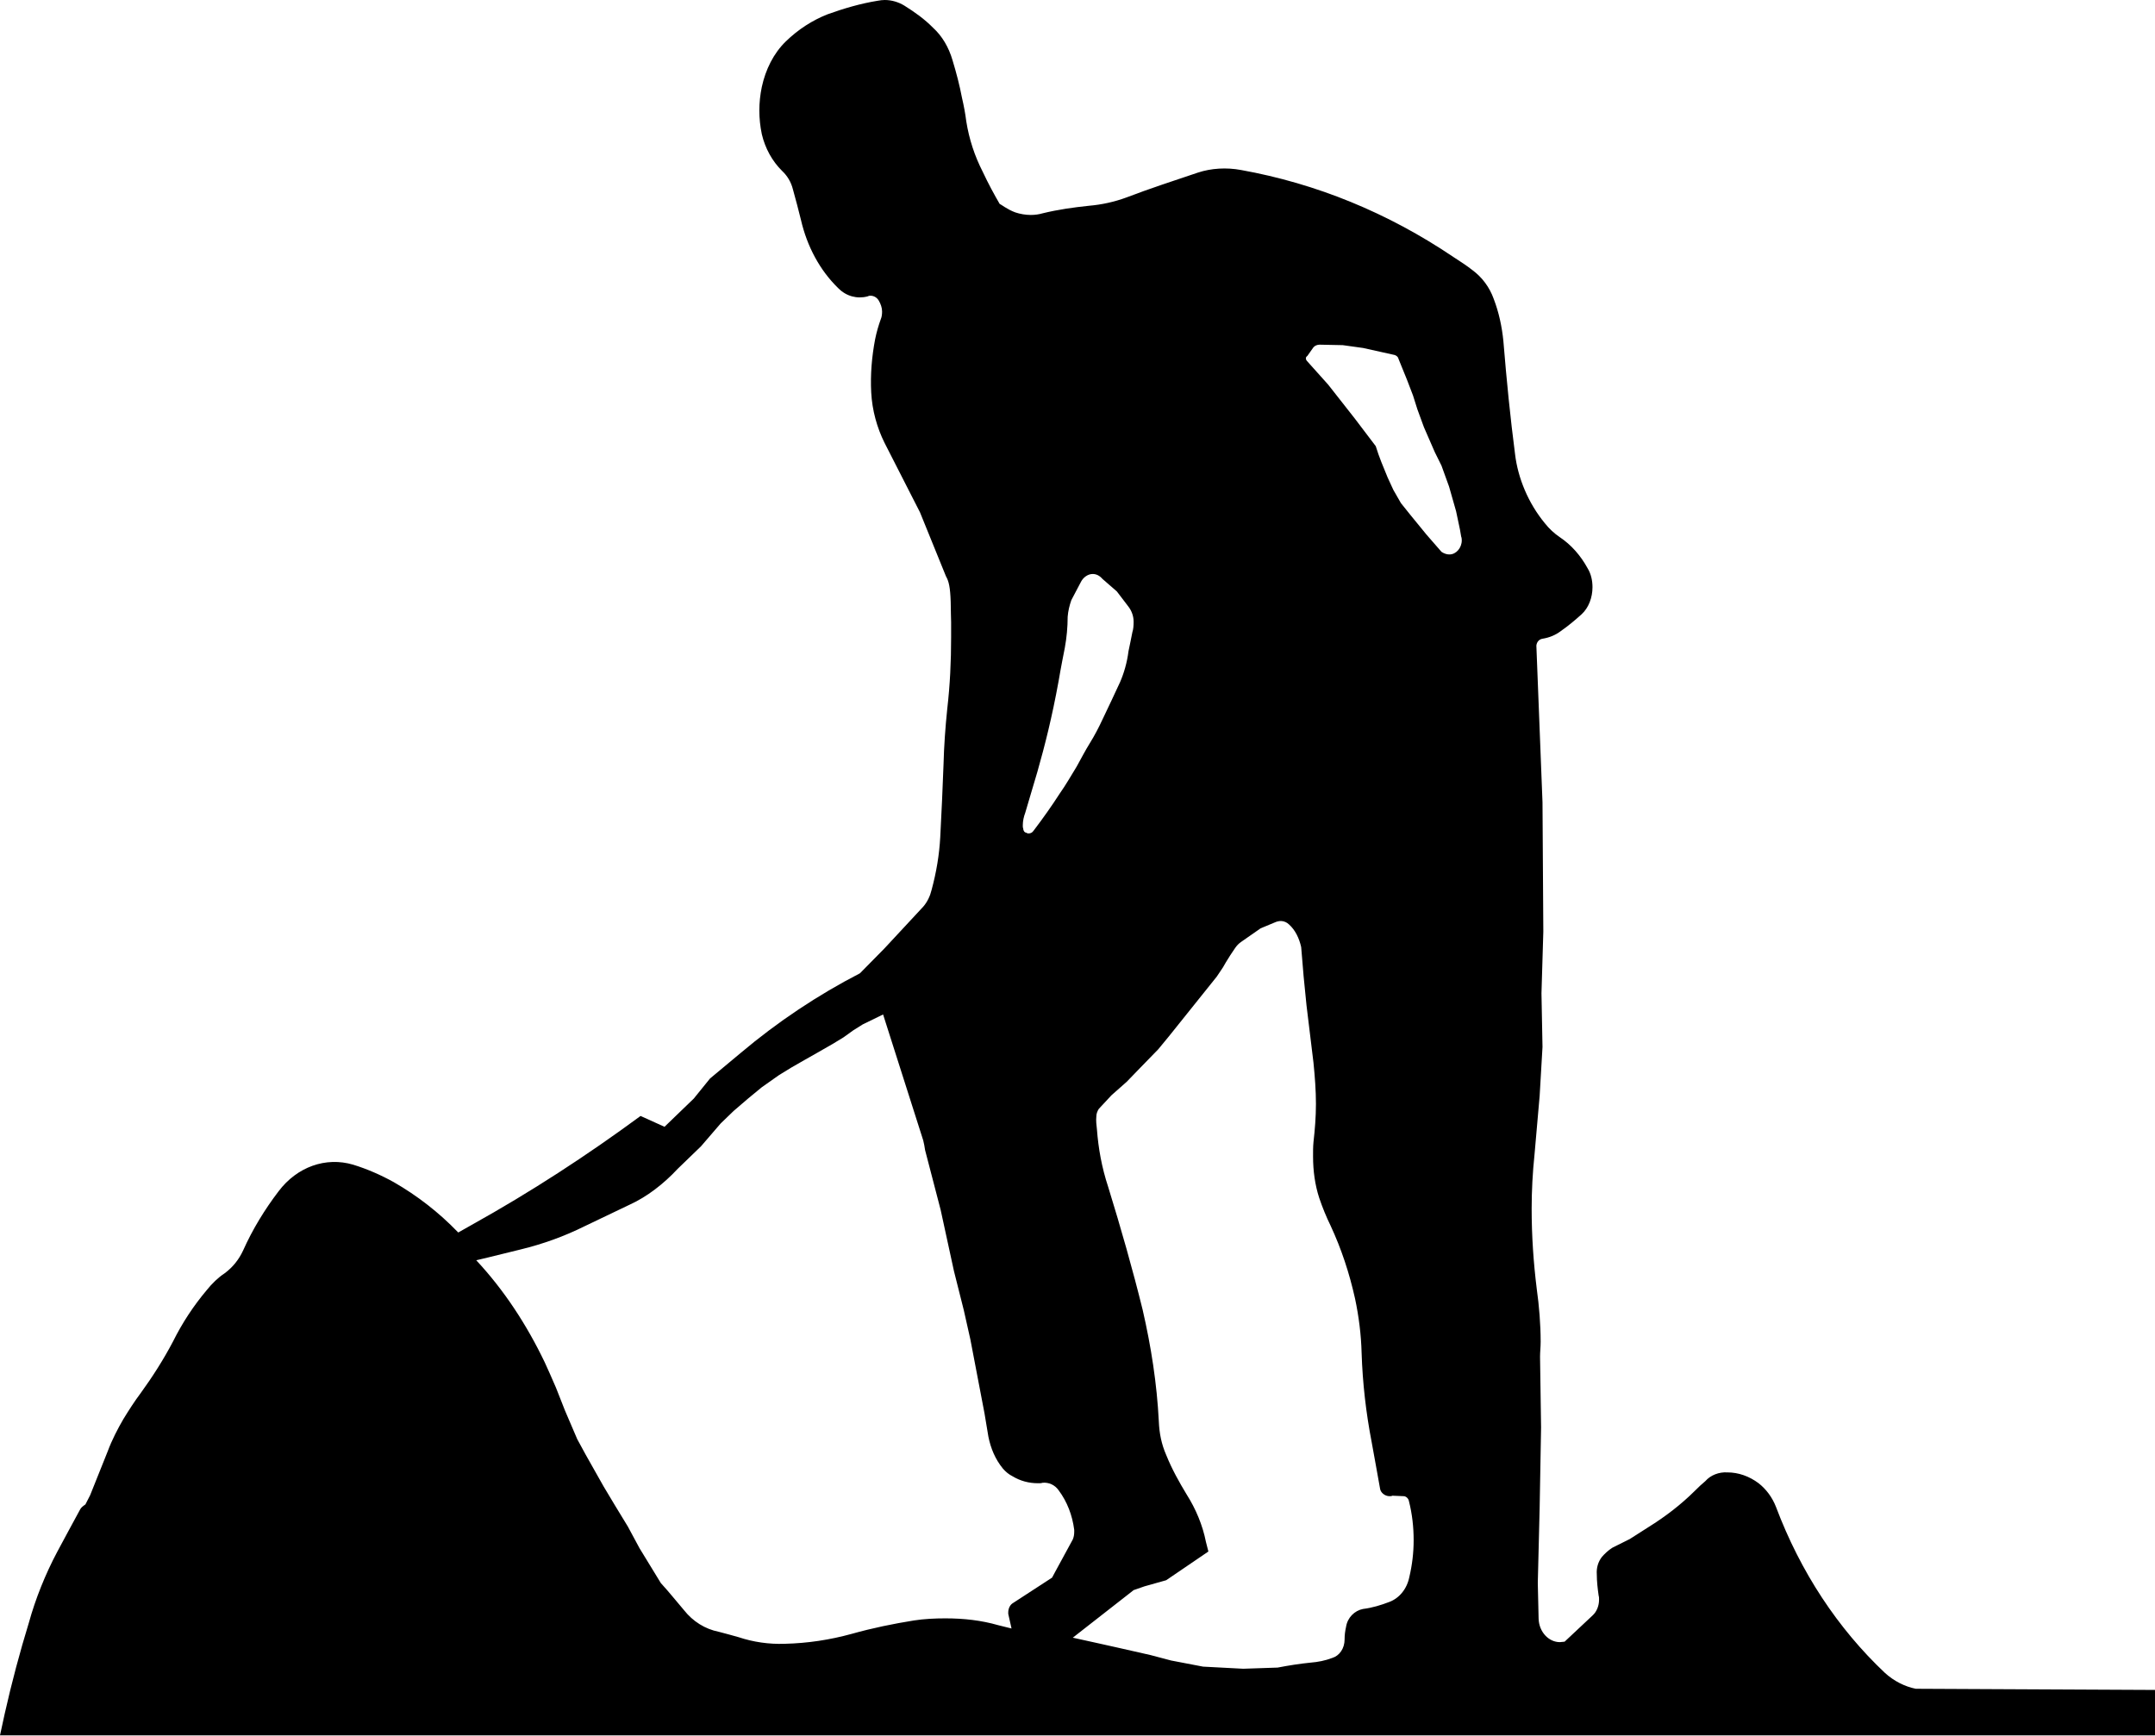
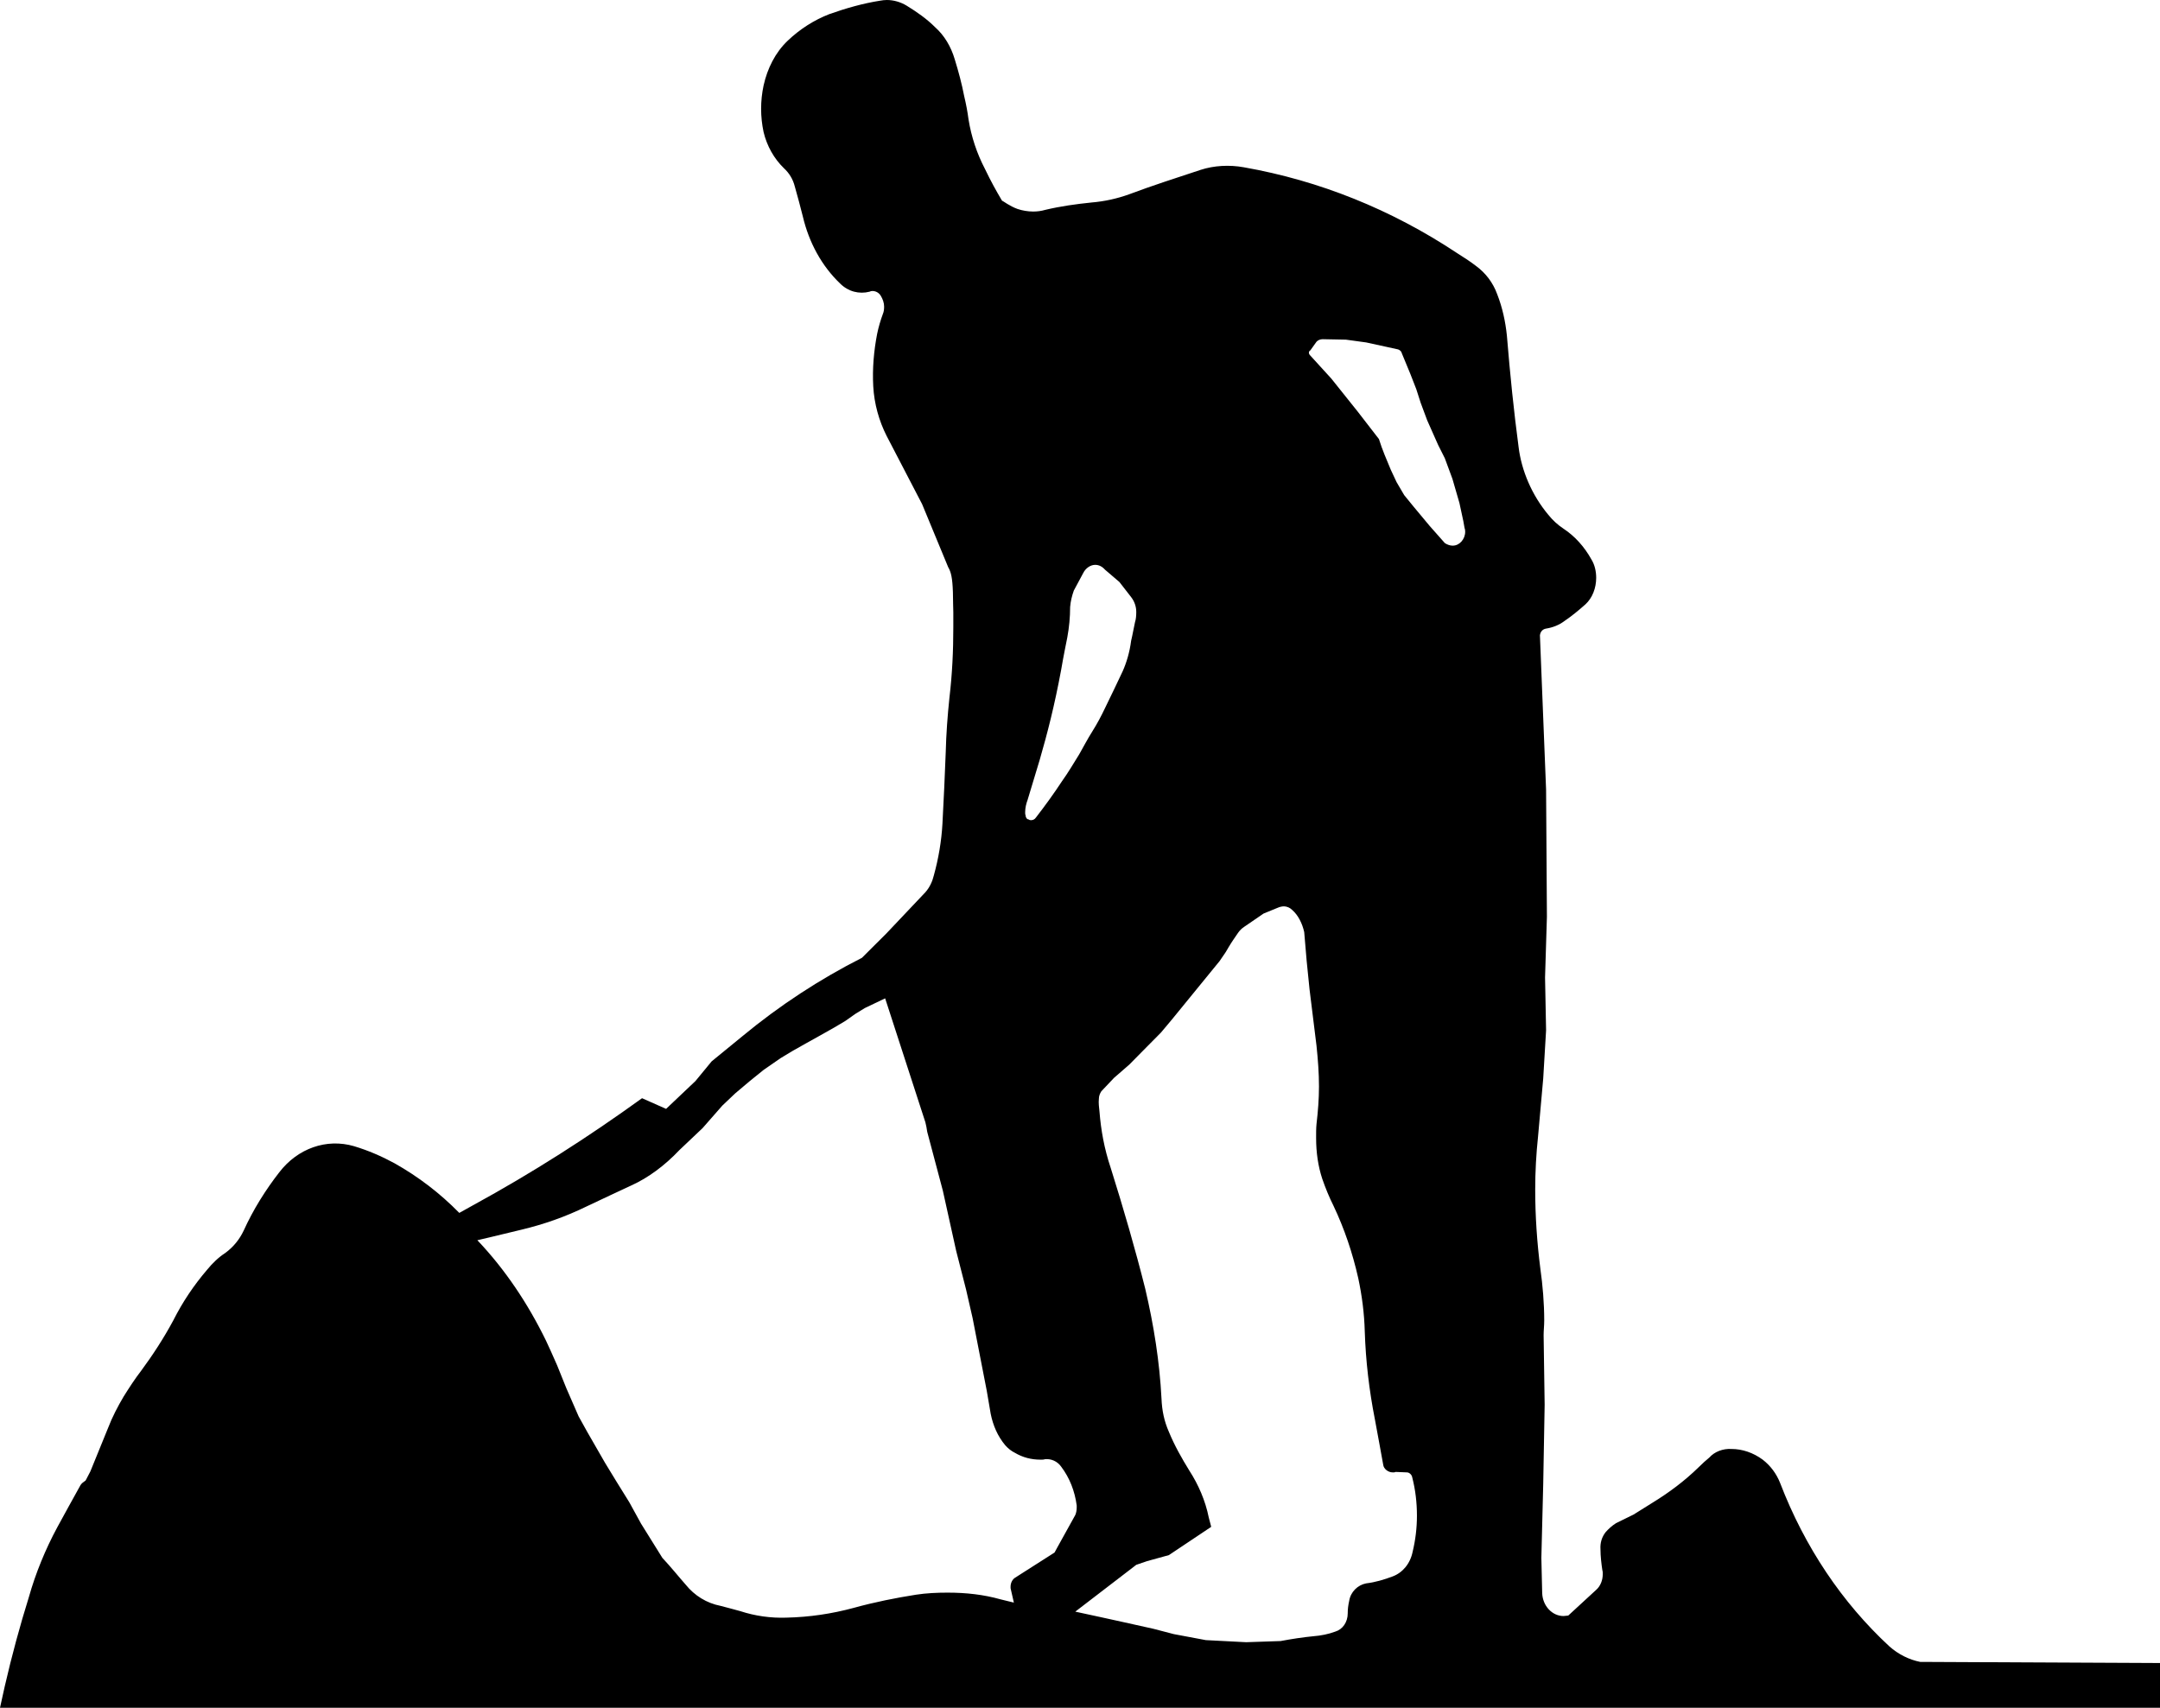
- <svg xmlns="http://www.w3.org/2000/svg" width="113" height="91" viewBox="0 0 113 91" fill="none">
-   <path d="M46.392 0C46.273 0 46.155 0.016 46.038 0.037C45.147 0.179 44.251 0.44 43.385 0.753C42.593 1.066 41.848 1.547 41.204 2.173C40.561 2.799 40.145 3.645 39.947 4.556C39.774 5.38 39.774 6.212 39.947 7.037C40.121 7.777 40.491 8.451 41.011 8.963C41.283 9.219 41.481 9.54 41.58 9.938C41.729 10.479 41.875 11.019 41.999 11.531C42.321 12.925 42.989 14.173 43.954 15.111C44.375 15.538 44.946 15.686 45.49 15.543C45.539 15.515 45.591 15.506 45.64 15.506C45.814 15.506 45.982 15.595 46.081 15.765C46.18 15.936 46.253 16.134 46.253 16.333C46.253 16.476 46.238 16.615 46.188 16.729C46.065 17.07 45.962 17.421 45.888 17.79C45.714 18.701 45.634 19.642 45.683 20.58C45.733 21.519 45.986 22.426 46.382 23.222L48.24 26.864L49.604 30.222C49.752 30.478 49.826 30.788 49.851 31.556C49.851 32.011 49.873 32.431 49.873 32.63V33.407C49.873 34.687 49.817 35.905 49.669 37.185C49.569 38.152 49.5 39.119 49.475 40.087C49.426 41.338 49.377 42.565 49.303 43.901C49.254 44.812 49.1 45.744 48.852 46.654C48.778 46.967 48.635 47.287 48.412 47.543L46.382 49.728L45.093 51.037C42.89 52.175 40.785 53.572 38.83 55.222L37.23 56.556L36.381 57.605L34.845 59.087L33.589 58.519C30.767 60.595 27.845 62.5 24.727 64.235L24.029 64.63C23.014 63.577 21.883 62.699 20.645 61.988C19.977 61.618 19.261 61.302 18.518 61.074C17.083 60.648 15.573 61.189 14.608 62.469C13.891 63.408 13.245 64.459 12.75 65.568C12.527 66.052 12.204 66.453 11.783 66.766C11.437 66.993 11.11 67.313 10.838 67.654C10.145 68.479 9.561 69.362 9.066 70.358C8.571 71.297 7.998 72.196 7.379 73.049C7.058 73.476 6.763 73.936 6.466 74.42C6.169 74.932 5.873 75.501 5.65 76.099L4.726 78.407L4.479 78.889C4.355 78.974 4.26 79.05 4.211 79.136C3.815 79.875 3.418 80.586 2.997 81.383C2.378 82.549 1.861 83.835 1.515 85.087C1.044 86.623 0.618 88.215 0.247 89.864L0 91H113V88.617L100.454 88.556C99.885 88.442 99.313 88.155 98.843 87.728C96.368 85.396 94.415 82.438 93.128 79.025C92.93 78.513 92.611 78.091 92.215 77.778C91.72 77.408 91.152 77.21 90.582 77.21C90.137 77.181 89.695 77.354 89.422 77.667C89.249 77.809 89.073 77.974 88.875 78.173C88.132 78.912 87.313 79.534 86.447 80.074L85.459 80.704L84.546 81.16C84.323 81.303 84.147 81.471 83.998 81.642C83.8 81.898 83.705 82.214 83.73 82.555C83.73 82.925 83.777 83.325 83.826 83.667C83.851 83.752 83.848 83.803 83.848 83.889C83.848 84.202 83.727 84.517 83.504 84.716L82.043 86.086L81.796 86.111C81.202 86.111 80.704 85.572 80.679 84.889L80.636 83.012L80.733 79.087L80.808 74.852L80.754 71.148C80.754 70.892 80.786 70.642 80.786 70.358C80.786 69.448 80.706 68.474 80.582 67.593C80.409 66.199 80.314 64.805 80.314 63.383C80.314 62.444 80.365 61.482 80.464 60.543L80.733 57.469L80.883 54.901L80.829 52.087L80.926 48.852L80.883 42.074L80.561 33.852C80.585 33.653 80.71 33.522 80.883 33.494C81.23 33.437 81.553 33.314 81.85 33.087C82.221 32.831 82.588 32.523 82.935 32.21C83.306 31.869 83.504 31.331 83.504 30.79C83.504 30.449 83.43 30.099 83.257 29.815C82.886 29.132 82.39 28.571 81.796 28.173C81.499 27.974 81.224 27.717 81.001 27.432C80.135 26.38 79.592 25.067 79.444 23.815C79.196 21.909 79.005 20.01 78.831 17.877C78.757 17.137 78.599 16.39 78.327 15.679C78.104 15.053 77.715 14.543 77.22 14.173C76.898 13.917 76.546 13.697 76.2 13.469C72.785 11.165 69.031 9.625 65.072 8.914C64.305 8.772 63.509 8.822 62.816 9.05C61.554 9.476 60.319 9.875 59.056 10.358C58.438 10.586 57.77 10.733 57.102 10.79C56.285 10.876 55.491 10.986 54.674 11.185C54.476 11.242 54.274 11.272 54.051 11.272C53.779 11.272 53.482 11.221 53.235 11.136C52.823 10.987 52.467 10.702 52.418 10.692C52.123 10.182 51.847 9.679 51.527 9C51.106 8.175 50.816 7.297 50.667 6.358C50.618 5.96 50.541 5.55 50.442 5.124C50.318 4.469 50.146 3.815 49.948 3.161C49.75 2.478 49.398 1.884 48.927 1.457C48.482 1.002 47.968 0.638 47.423 0.296C47.108 0.104 46.75 0 46.392 0L46.392 0ZM69.196 18.074L70.41 18.099L71.473 18.247L73.138 18.617C73.212 18.646 73.307 18.701 73.331 18.815L73.782 19.926L74.094 20.741L74.32 21.457L74.663 22.395L75.233 23.704L75.587 24.42L75.984 25.518L76.35 26.802L76.554 27.765L76.618 28.136C76.643 28.193 76.65 28.276 76.65 28.333C76.65 28.732 76.353 29.074 76.006 29.074H75.984C75.861 29.074 75.711 29.023 75.587 28.938L74.792 28.025L73.954 27L73.46 26.383L73.063 25.691L72.762 25.037C72.539 24.497 72.312 23.964 72.139 23.395L71.033 21.938L69.647 20.173L68.53 18.926C68.456 18.841 68.452 18.724 68.551 18.667L68.874 18.21C68.948 18.125 69.072 18.074 69.196 18.074L69.196 18.074ZM57.294 30.099C57.492 30.099 57.661 30.187 57.81 30.358L58.562 31.012L59.174 31.815C59.347 32.042 59.443 32.32 59.443 32.605C59.443 32.804 59.428 33.006 59.378 33.148C59.304 33.489 59.248 33.835 59.174 34.148C59.1 34.745 58.932 35.31 58.734 35.765C58.437 36.419 58.132 37.046 57.81 37.728C57.612 38.155 57.392 38.577 57.144 38.975C56.897 39.373 56.679 39.799 56.457 40.197C56.16 40.681 55.887 41.162 55.565 41.617C55.144 42.271 54.696 42.901 54.201 43.555C54.127 43.669 54.031 43.704 53.932 43.704C53.883 43.704 53.85 43.695 53.825 43.666C53.726 43.666 53.653 43.558 53.653 43.444C53.628 43.387 53.632 43.328 53.632 43.272C53.632 43.044 53.686 42.816 53.761 42.617L54.104 41.457L54.394 40.481C54.79 39.088 55.165 37.609 55.511 35.704C55.635 34.964 55.784 34.231 55.834 33.975C55.933 33.435 55.984 32.886 55.984 32.346C56.009 32.033 56.078 31.754 56.177 31.469L56.671 30.531C56.795 30.275 57.047 30.099 57.294 30.099L57.294 30.099ZM67.187 48.296C67.337 48.305 67.484 48.369 67.596 48.481C67.917 48.766 68.13 49.211 68.229 49.666L68.358 51.21L68.508 52.716L68.874 55.728C68.948 56.468 69.003 57.178 69.003 57.889C69.003 58.572 68.948 59.235 68.874 59.889C68.849 60.145 68.852 60.398 68.852 60.654C68.852 61.394 68.952 62.132 69.174 62.815C69.348 63.327 69.543 63.804 69.765 64.259C70.335 65.482 70.757 66.762 71.054 68.099C71.252 69.037 71.373 69.984 71.398 70.951C71.448 72.515 71.627 74.081 71.924 75.617C72.097 76.528 72.216 77.265 72.365 78.062C72.389 78.261 72.611 78.457 72.859 78.457C72.908 78.457 72.96 78.461 73.009 78.432L73.6 78.457C73.724 78.457 73.855 78.574 73.879 78.716C74.052 79.399 74.126 80.083 74.126 80.766C74.126 81.42 74.049 82.066 73.901 82.692C73.777 83.317 73.379 83.801 72.859 84C72.413 84.171 71.943 84.314 71.473 84.371C71.028 84.456 70.656 84.825 70.582 85.309C70.532 85.536 70.506 85.739 70.506 85.938V85.963C70.506 86.447 70.233 86.825 69.862 86.938C69.491 87.081 69.095 87.157 68.723 87.185C68.154 87.242 67.588 87.331 66.994 87.445L65.189 87.506L63.084 87.395L61.408 87.074L60.334 86.79L58.702 86.42L57.595 86.173L56.253 85.877L59.303 83.494L59.443 83.383L60.012 83.185L61.151 82.864L63.363 81.358L63.234 80.852C63.061 79.97 62.695 79.11 62.225 78.37C61.829 77.716 61.448 77.036 61.151 76.296C60.903 75.728 60.789 75.157 60.764 74.531C60.665 72.568 60.361 70.613 59.915 68.679C59.396 66.574 58.779 64.409 58.111 62.247C57.764 61.195 57.594 60.202 57.52 59.235C57.495 59.007 57.463 58.771 57.488 58.544C57.488 58.401 57.543 58.262 57.617 58.148L58.283 57.432L59.078 56.729L59.819 55.963L60.732 55.025L61.301 54.334L63.804 51.21L64.126 50.729L64.276 50.469C64.425 50.214 64.597 49.96 64.771 49.704C64.87 49.562 64.969 49.468 65.093 49.383L66.103 48.679L66.844 48.371C66.906 48.342 66.971 48.319 67.037 48.309C67.086 48.301 67.137 48.294 67.187 48.297L67.187 48.296ZM46.306 53.197L48.411 59.802L48.465 60.049L48.508 60.309L49.324 63.444L50.022 66.654L50.538 68.704L50.882 70.235L51.623 74.111L51.827 75.333C51.951 75.959 52.194 76.529 52.59 77.012C52.738 77.183 52.91 77.322 53.084 77.407C53.504 77.663 53.956 77.778 54.426 77.778C54.501 77.778 54.599 77.782 54.673 77.753C54.995 77.725 55.313 77.864 55.511 78.148C55.957 78.746 56.229 79.454 56.328 80.222V80.333C56.328 80.475 56.302 80.615 56.252 80.728L55.339 82.407L55.167 82.728L53.116 84.062C52.968 84.147 52.869 84.344 52.869 84.543C52.869 84.572 52.869 84.601 52.869 84.63L53.041 85.395L52.343 85.222C51.452 84.966 50.536 84.864 49.571 84.864C49.027 84.864 48.462 84.89 47.917 84.975C46.853 85.146 45.765 85.366 44.652 85.679C43.513 85.992 42.352 86.169 41.139 86.198C40.323 86.226 39.5 86.108 38.733 85.852C38.411 85.766 38.038 85.653 37.691 85.568C36.974 85.426 36.335 85.029 35.865 84.432C35.519 84.034 35.097 83.496 34.651 83.012L33.534 81.185L32.922 80.049L32.245 78.938L31.654 77.951L30.72 76.296L30.269 75.469L29.624 73.963L29.152 72.765L28.829 72.025L28.561 71.432C27.62 69.469 26.433 67.651 24.973 66.086L25.596 65.938L27.304 65.518C28.468 65.234 29.578 64.837 30.666 64.296C31.607 63.841 32.323 63.502 33.04 63.16C33.907 62.762 34.776 62.109 35.543 61.284L36.757 60.111L37.788 58.913L38.465 58.259L39.227 57.605L39.947 57.012L40.839 56.383L41.483 55.987L42.17 55.593L42.89 55.185L43.664 54.741L44.233 54.395L44.748 54.025L45.242 53.716L46.306 53.197L46.306 53.197Z" fill="black" />
+ <svg xmlns="http://www.w3.org/2000/svg" width="86" height="68" viewBox="0 0 86 68" fill="none">
+   <path d="M35.307 0C35.217 0 35.127 0.012 35.038 0.028C34.36 0.134 33.678 0.329 33.018 0.563C32.416 0.797 31.849 1.156 31.359 1.624C30.869 2.091 30.553 2.724 30.402 3.404C30.271 4.021 30.271 4.642 30.402 5.258C30.534 5.811 30.816 6.315 31.212 6.698C31.419 6.889 31.57 7.129 31.645 7.426C31.758 7.83 31.87 8.234 31.964 8.617C32.209 9.658 32.717 10.591 33.452 11.292C33.772 11.611 34.206 11.721 34.621 11.615C34.658 11.594 34.697 11.587 34.735 11.587C34.867 11.587 34.995 11.653 35.07 11.781C35.146 11.908 35.201 12.056 35.201 12.205C35.201 12.312 35.19 12.415 35.152 12.5C35.058 12.755 34.98 13.018 34.923 13.294C34.791 13.974 34.73 14.677 34.768 15.379C34.806 16.08 34.998 16.758 35.299 17.353L36.714 20.074L37.752 22.584C37.865 22.775 37.921 23.006 37.94 23.58C37.94 23.92 37.956 24.234 37.956 24.383V24.964C37.956 25.92 37.914 26.83 37.801 27.787C37.725 28.509 37.672 29.232 37.654 29.955C37.616 30.89 37.579 31.806 37.523 32.805C37.485 33.486 37.368 34.182 37.179 34.863C37.123 35.096 37.014 35.336 36.844 35.527L35.299 37.16L34.318 38.138C32.642 38.988 31.04 40.032 29.552 41.265L28.334 42.261L27.689 43.045L26.52 44.153L25.563 43.728C23.416 45.28 21.192 46.703 18.819 47.999L18.287 48.295C17.515 47.508 16.654 46.852 15.712 46.321C15.204 46.044 14.659 45.808 14.094 45.638C13.001 45.319 11.852 45.724 11.118 46.68C10.572 47.382 10.08 48.167 9.704 48.996C9.534 49.357 9.288 49.657 8.968 49.891C8.704 50.061 8.456 50.3 8.249 50.555C7.721 51.171 7.276 51.831 6.9 52.575C6.523 53.277 6.087 53.949 5.616 54.586C5.371 54.905 5.147 55.249 4.921 55.61C4.695 55.993 4.47 56.419 4.3 56.865L3.597 58.59L3.409 58.95C3.315 59.014 3.242 59.071 3.205 59.135C2.903 59.687 2.601 60.218 2.281 60.813C1.81 61.685 1.416 62.646 1.153 63.581C0.795 64.729 0.471 65.918 0.188 67.151L0 68H86V66.219L76.452 66.173C76.018 66.088 75.583 65.874 75.225 65.555C73.342 63.812 71.856 61.602 70.876 59.051C70.726 58.669 70.483 58.353 70.181 58.12C69.805 57.843 69.372 57.695 68.939 57.695C68.6 57.674 68.263 57.803 68.056 58.037C67.924 58.143 67.79 58.266 67.639 58.415C67.074 58.968 66.451 59.432 65.792 59.836L65.04 60.306L64.345 60.647C64.175 60.754 64.041 60.88 63.928 61.007C63.777 61.199 63.705 61.435 63.723 61.69C63.723 61.966 63.759 62.265 63.797 62.52C63.816 62.584 63.813 62.622 63.813 62.686C63.813 62.92 63.721 63.156 63.552 63.304L62.44 64.328L62.252 64.347C61.8 64.347 61.42 63.944 61.402 63.433L61.369 62.031L61.443 59.098L61.5 55.933L61.459 53.166C61.459 52.974 61.483 52.788 61.483 52.575C61.483 51.895 61.422 51.168 61.328 50.509C61.196 49.467 61.124 48.426 61.124 47.363C61.124 46.661 61.163 45.943 61.238 45.241L61.443 42.944L61.557 41.025L61.516 38.922L61.59 36.505L61.557 31.44L61.312 25.296C61.331 25.147 61.425 25.05 61.557 25.029C61.821 24.986 62.067 24.894 62.293 24.724C62.575 24.533 62.855 24.303 63.118 24.069C63.401 23.814 63.552 23.412 63.552 23.008C63.552 22.753 63.495 22.492 63.364 22.279C63.081 21.769 62.704 21.35 62.252 21.052C62.026 20.904 61.816 20.711 61.647 20.499C60.988 19.712 60.575 18.731 60.462 17.796C60.273 16.372 60.127 14.952 59.996 13.358C59.939 12.806 59.819 12.248 59.611 11.716C59.442 11.249 59.146 10.867 58.769 10.591C58.525 10.4 58.256 10.235 57.993 10.065C55.394 8.343 52.537 7.192 49.524 6.661C48.94 6.555 48.334 6.592 47.807 6.762C46.846 7.081 45.906 7.379 44.946 7.74C44.475 7.91 43.966 8.021 43.458 8.063C42.836 8.127 42.232 8.21 41.61 8.358C41.46 8.401 41.306 8.423 41.136 8.423C40.929 8.423 40.703 8.385 40.515 8.321C40.202 8.21 39.931 7.997 39.894 7.989C39.669 7.609 39.459 7.233 39.215 6.725C38.895 6.109 38.674 5.453 38.561 4.751C38.523 4.454 38.465 4.147 38.389 3.829C38.295 3.34 38.164 2.851 38.013 2.362C37.863 1.852 37.595 1.408 37.237 1.089C36.898 0.749 36.507 0.477 36.092 0.222C35.852 0.078 35.579 0 35.307 0L35.307 0ZM52.662 13.506L53.586 13.524L54.395 13.635L55.663 13.912C55.719 13.933 55.791 13.974 55.81 14.059L56.153 14.89L56.39 15.498L56.562 16.034L56.823 16.735L57.257 17.713L57.526 18.248L57.829 19.069L58.107 20.028L58.262 20.748L58.311 21.024C58.33 21.067 58.336 21.13 58.336 21.172C58.336 21.47 58.109 21.726 57.845 21.726H57.829C57.735 21.726 57.621 21.688 57.526 21.624L56.922 20.942L56.284 20.176L55.908 19.715L55.605 19.198L55.376 18.709C55.207 18.305 55.034 17.907 54.902 17.482L54.06 16.393L53.006 15.074L52.156 14.142C52.099 14.079 52.096 13.991 52.172 13.949L52.417 13.607C52.474 13.544 52.568 13.506 52.662 13.506L52.662 13.506ZM43.605 22.491C43.755 22.491 43.884 22.558 43.997 22.685L44.569 23.174L45.035 23.774C45.167 23.944 45.24 24.151 45.24 24.364C45.24 24.513 45.228 24.664 45.191 24.77C45.134 25.025 45.092 25.283 45.035 25.517C44.979 25.964 44.851 26.386 44.7 26.726C44.474 27.215 44.242 27.682 43.997 28.192C43.846 28.511 43.678 28.827 43.49 29.124C43.302 29.422 43.136 29.74 42.967 30.038C42.741 30.399 42.533 30.758 42.288 31.099C41.968 31.587 41.627 32.058 41.25 32.547C41.194 32.632 41.121 32.658 41.046 32.658C41.008 32.658 40.983 32.651 40.964 32.63C40.889 32.63 40.833 32.549 40.833 32.464C40.815 32.421 40.817 32.377 40.817 32.335C40.817 32.165 40.859 31.995 40.915 31.846L41.177 30.979L41.397 30.25C41.699 29.208 41.984 28.104 42.248 26.68C42.342 26.127 42.455 25.579 42.493 25.388C42.568 24.984 42.607 24.574 42.607 24.17C42.626 23.937 42.679 23.728 42.754 23.515L43.13 22.814C43.225 22.623 43.416 22.491 43.605 22.491L43.605 22.491ZM51.134 36.089C51.248 36.096 51.36 36.144 51.444 36.228C51.689 36.44 51.851 36.773 51.927 37.113L52.025 38.267L52.139 39.392L52.417 41.643C52.474 42.196 52.515 42.726 52.515 43.258C52.515 43.768 52.474 44.263 52.417 44.752C52.398 44.943 52.401 45.133 52.401 45.324C52.401 45.877 52.477 46.428 52.646 46.939C52.778 47.321 52.926 47.678 53.096 48.018C53.529 48.932 53.851 49.888 54.077 50.887C54.227 51.588 54.319 52.295 54.338 53.018C54.376 54.187 54.513 55.357 54.739 56.505C54.871 57.185 54.961 57.737 55.074 58.332C55.093 58.481 55.262 58.627 55.45 58.627C55.488 58.627 55.527 58.63 55.565 58.609L56.014 58.627C56.108 58.627 56.208 58.715 56.227 58.821C56.358 59.331 56.415 59.842 56.415 60.352C56.415 60.841 56.356 61.324 56.243 61.791C56.149 62.259 55.846 62.621 55.45 62.769C55.111 62.897 54.753 63.004 54.395 63.046C54.056 63.11 53.773 63.386 53.717 63.747C53.679 63.917 53.66 64.069 53.66 64.218V64.236C53.66 64.597 53.452 64.88 53.169 64.965C52.887 65.071 52.585 65.128 52.303 65.15C51.87 65.192 51.439 65.258 50.987 65.343L49.613 65.389L48.011 65.306L46.736 65.067L45.918 64.854L44.676 64.578L43.834 64.393L42.812 64.172L45.133 62.391L45.24 62.308L45.673 62.16L46.539 61.921L48.224 60.795L48.125 60.417C47.993 59.758 47.715 59.115 47.357 58.562C47.056 58.074 46.766 57.565 46.539 57.013C46.351 56.588 46.264 56.161 46.245 55.694C46.17 54.227 45.938 52.766 45.599 51.321C45.204 49.748 44.734 48.13 44.226 46.514C43.962 45.728 43.833 44.986 43.776 44.263C43.758 44.093 43.733 43.917 43.752 43.747C43.752 43.641 43.794 43.537 43.85 43.452L44.357 42.916L44.962 42.391L45.526 41.819L46.221 41.117L46.654 40.601L48.559 38.267L48.804 37.907L48.918 37.713C49.031 37.522 49.163 37.333 49.294 37.142C49.37 37.035 49.446 36.965 49.54 36.902L50.308 36.376L50.872 36.145C50.919 36.124 50.969 36.107 51.019 36.099C51.057 36.093 51.096 36.087 51.134 36.09L51.134 36.089ZM35.242 39.752L36.844 44.688L36.885 44.872L36.917 45.066L37.539 47.409L38.07 49.808L38.462 51.339L38.724 52.483L39.288 55.38L39.444 56.293C39.538 56.761 39.722 57.186 40.024 57.548C40.137 57.675 40.268 57.779 40.4 57.843C40.72 58.034 41.064 58.12 41.422 58.12C41.478 58.12 41.553 58.123 41.61 58.101C41.855 58.08 42.097 58.184 42.248 58.396C42.587 58.843 42.793 59.372 42.869 59.946V60.029C42.869 60.136 42.849 60.239 42.812 60.325L42.117 61.579L41.986 61.819L40.425 62.815C40.312 62.879 40.236 63.026 40.236 63.175C40.236 63.196 40.236 63.218 40.236 63.24L40.367 63.812L39.836 63.682C39.158 63.491 38.461 63.415 37.727 63.415C37.312 63.415 36.882 63.434 36.468 63.498C35.658 63.626 34.83 63.79 33.983 64.024C33.116 64.258 32.232 64.39 31.309 64.411C30.688 64.433 30.062 64.344 29.478 64.153C29.233 64.089 28.949 64.005 28.685 63.941C28.139 63.834 27.654 63.538 27.296 63.092C27.032 62.794 26.711 62.392 26.372 62.031L25.522 60.666L25.056 59.817L24.541 58.987L24.091 58.249L23.38 57.013L23.037 56.395L22.546 55.269L22.186 54.374L21.941 53.821L21.737 53.378C21.021 51.911 20.117 50.552 19.006 49.383L19.48 49.272L20.78 48.959C21.666 48.746 22.51 48.449 23.339 48.045C24.055 47.705 24.599 47.452 25.146 47.197C25.805 46.899 26.467 46.411 27.05 45.794L27.974 44.918L28.759 44.023L29.274 43.534L29.854 43.045L30.402 42.602L31.081 42.132L31.571 41.837L32.094 41.542L32.642 41.237L33.231 40.905L33.664 40.647L34.056 40.37L34.432 40.139L35.242 39.752L35.242 39.752Z" fill="black" />
</svg>
